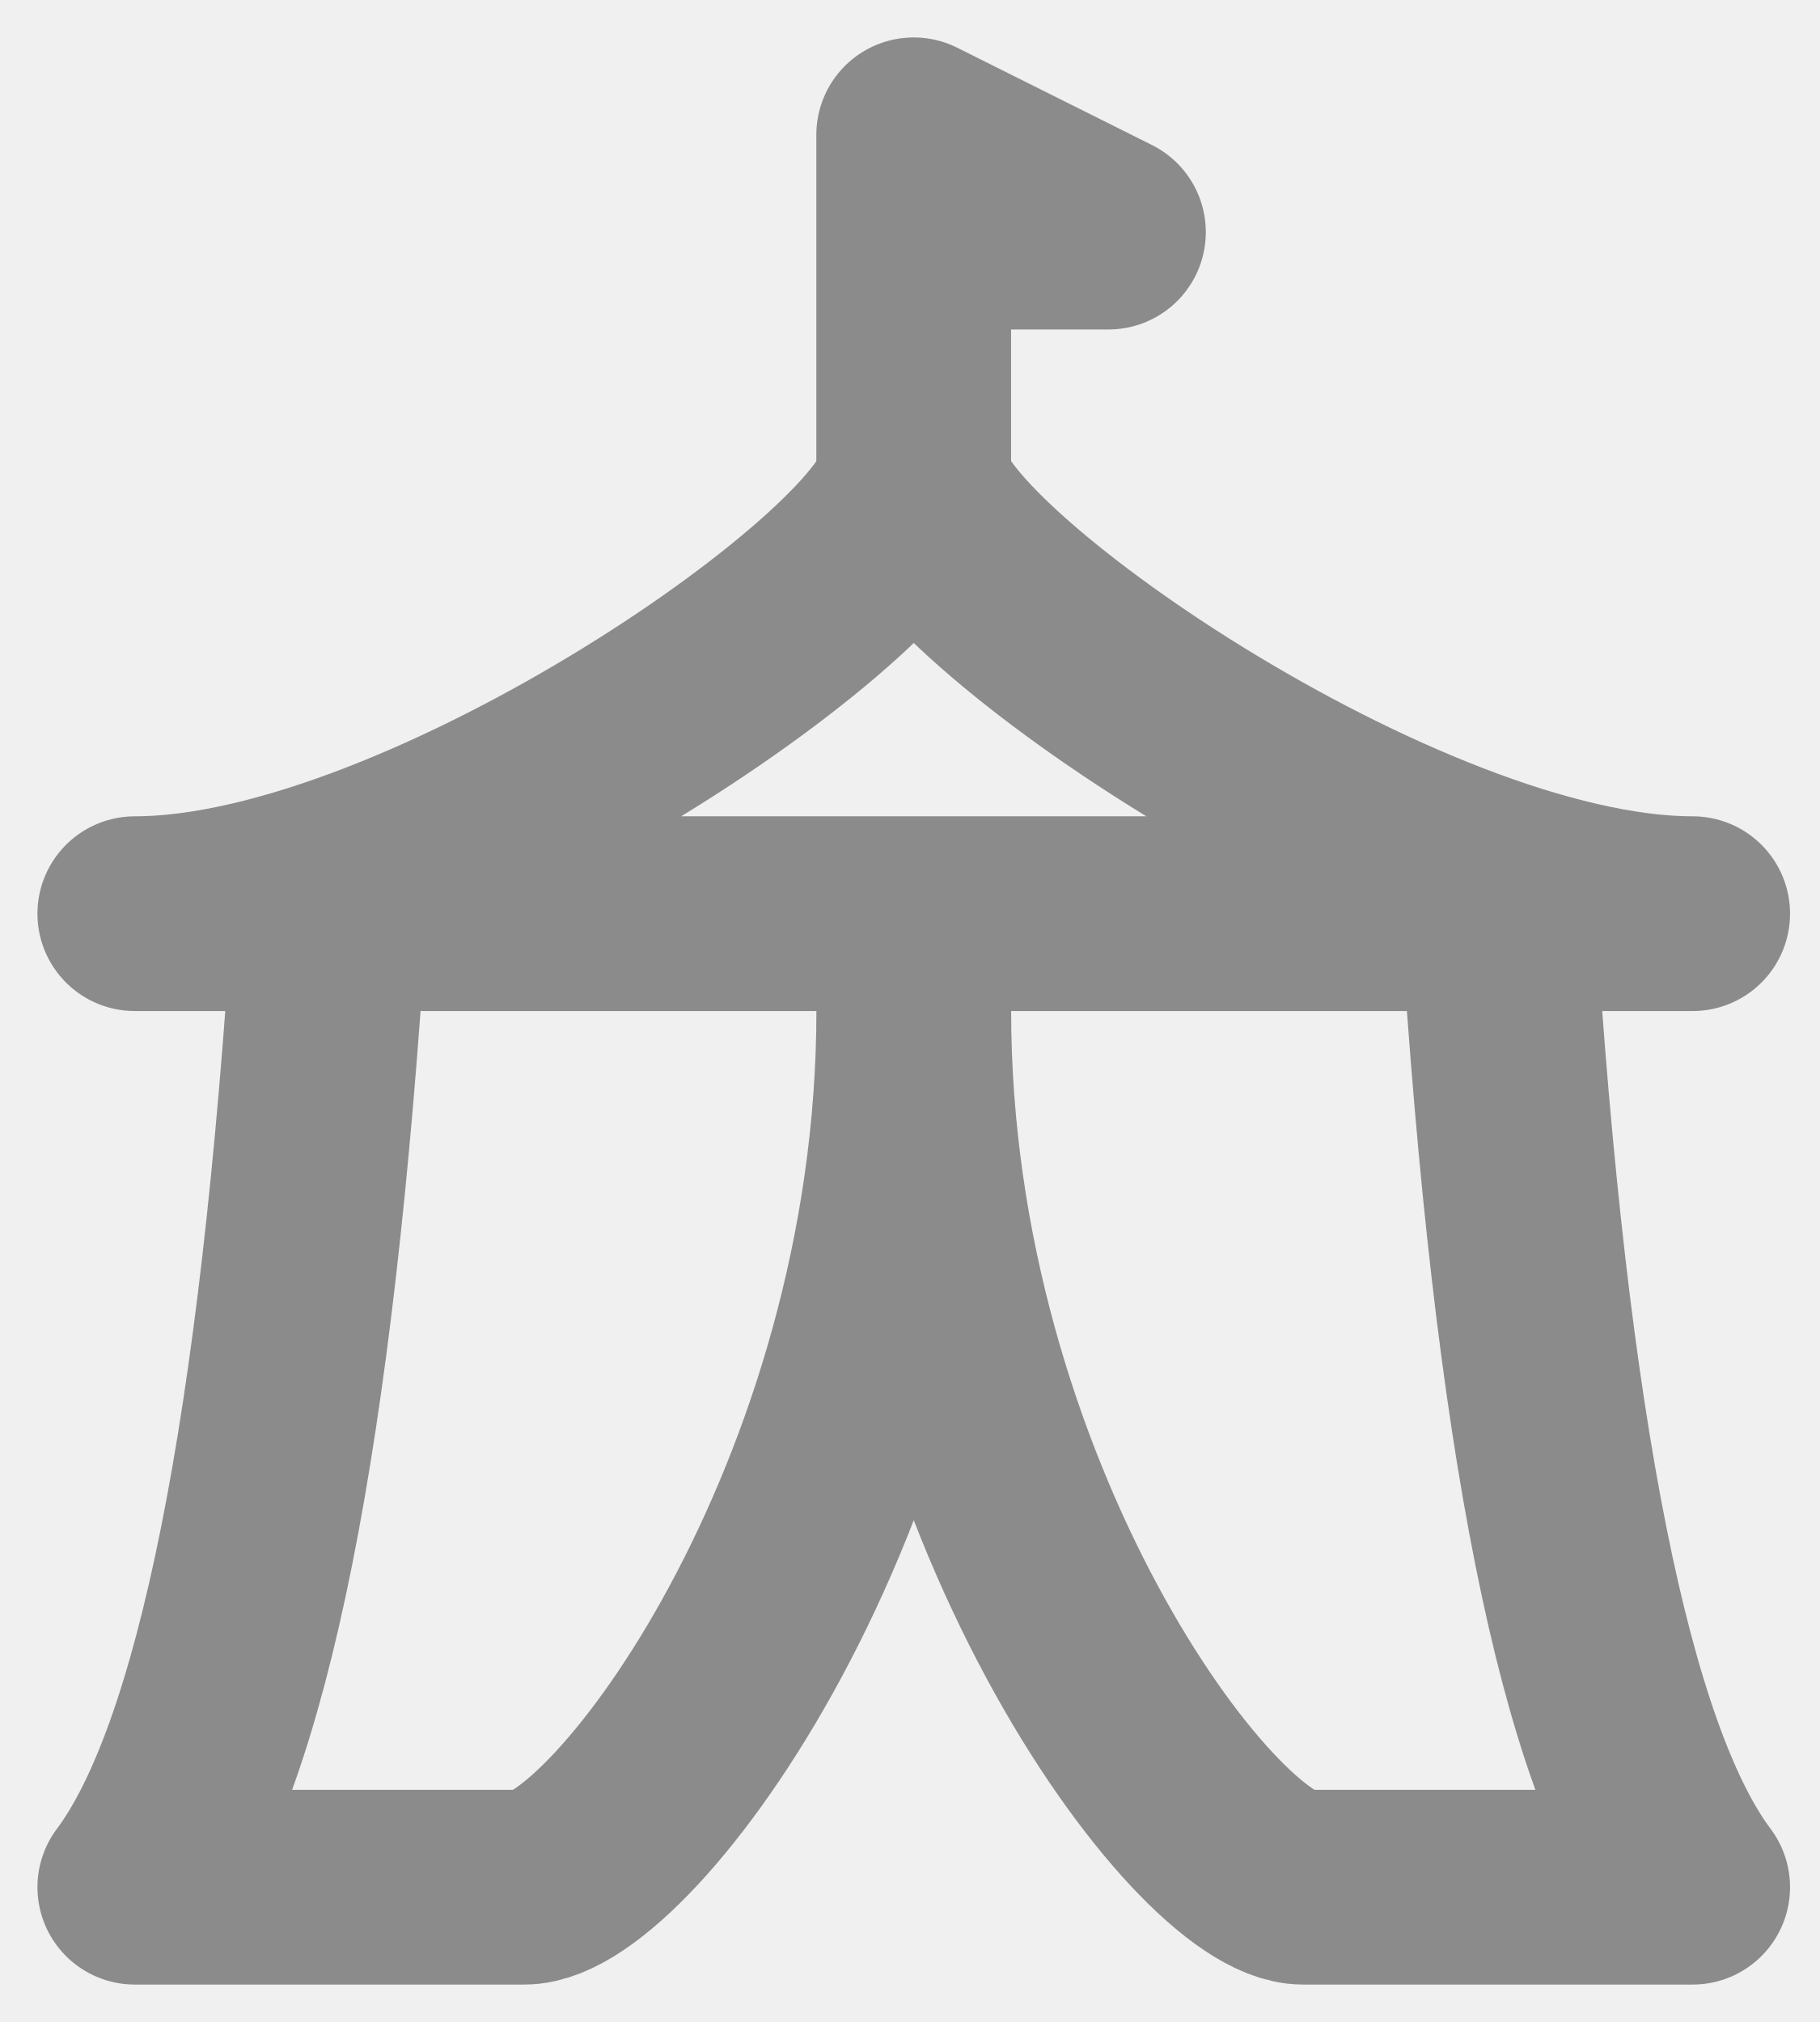
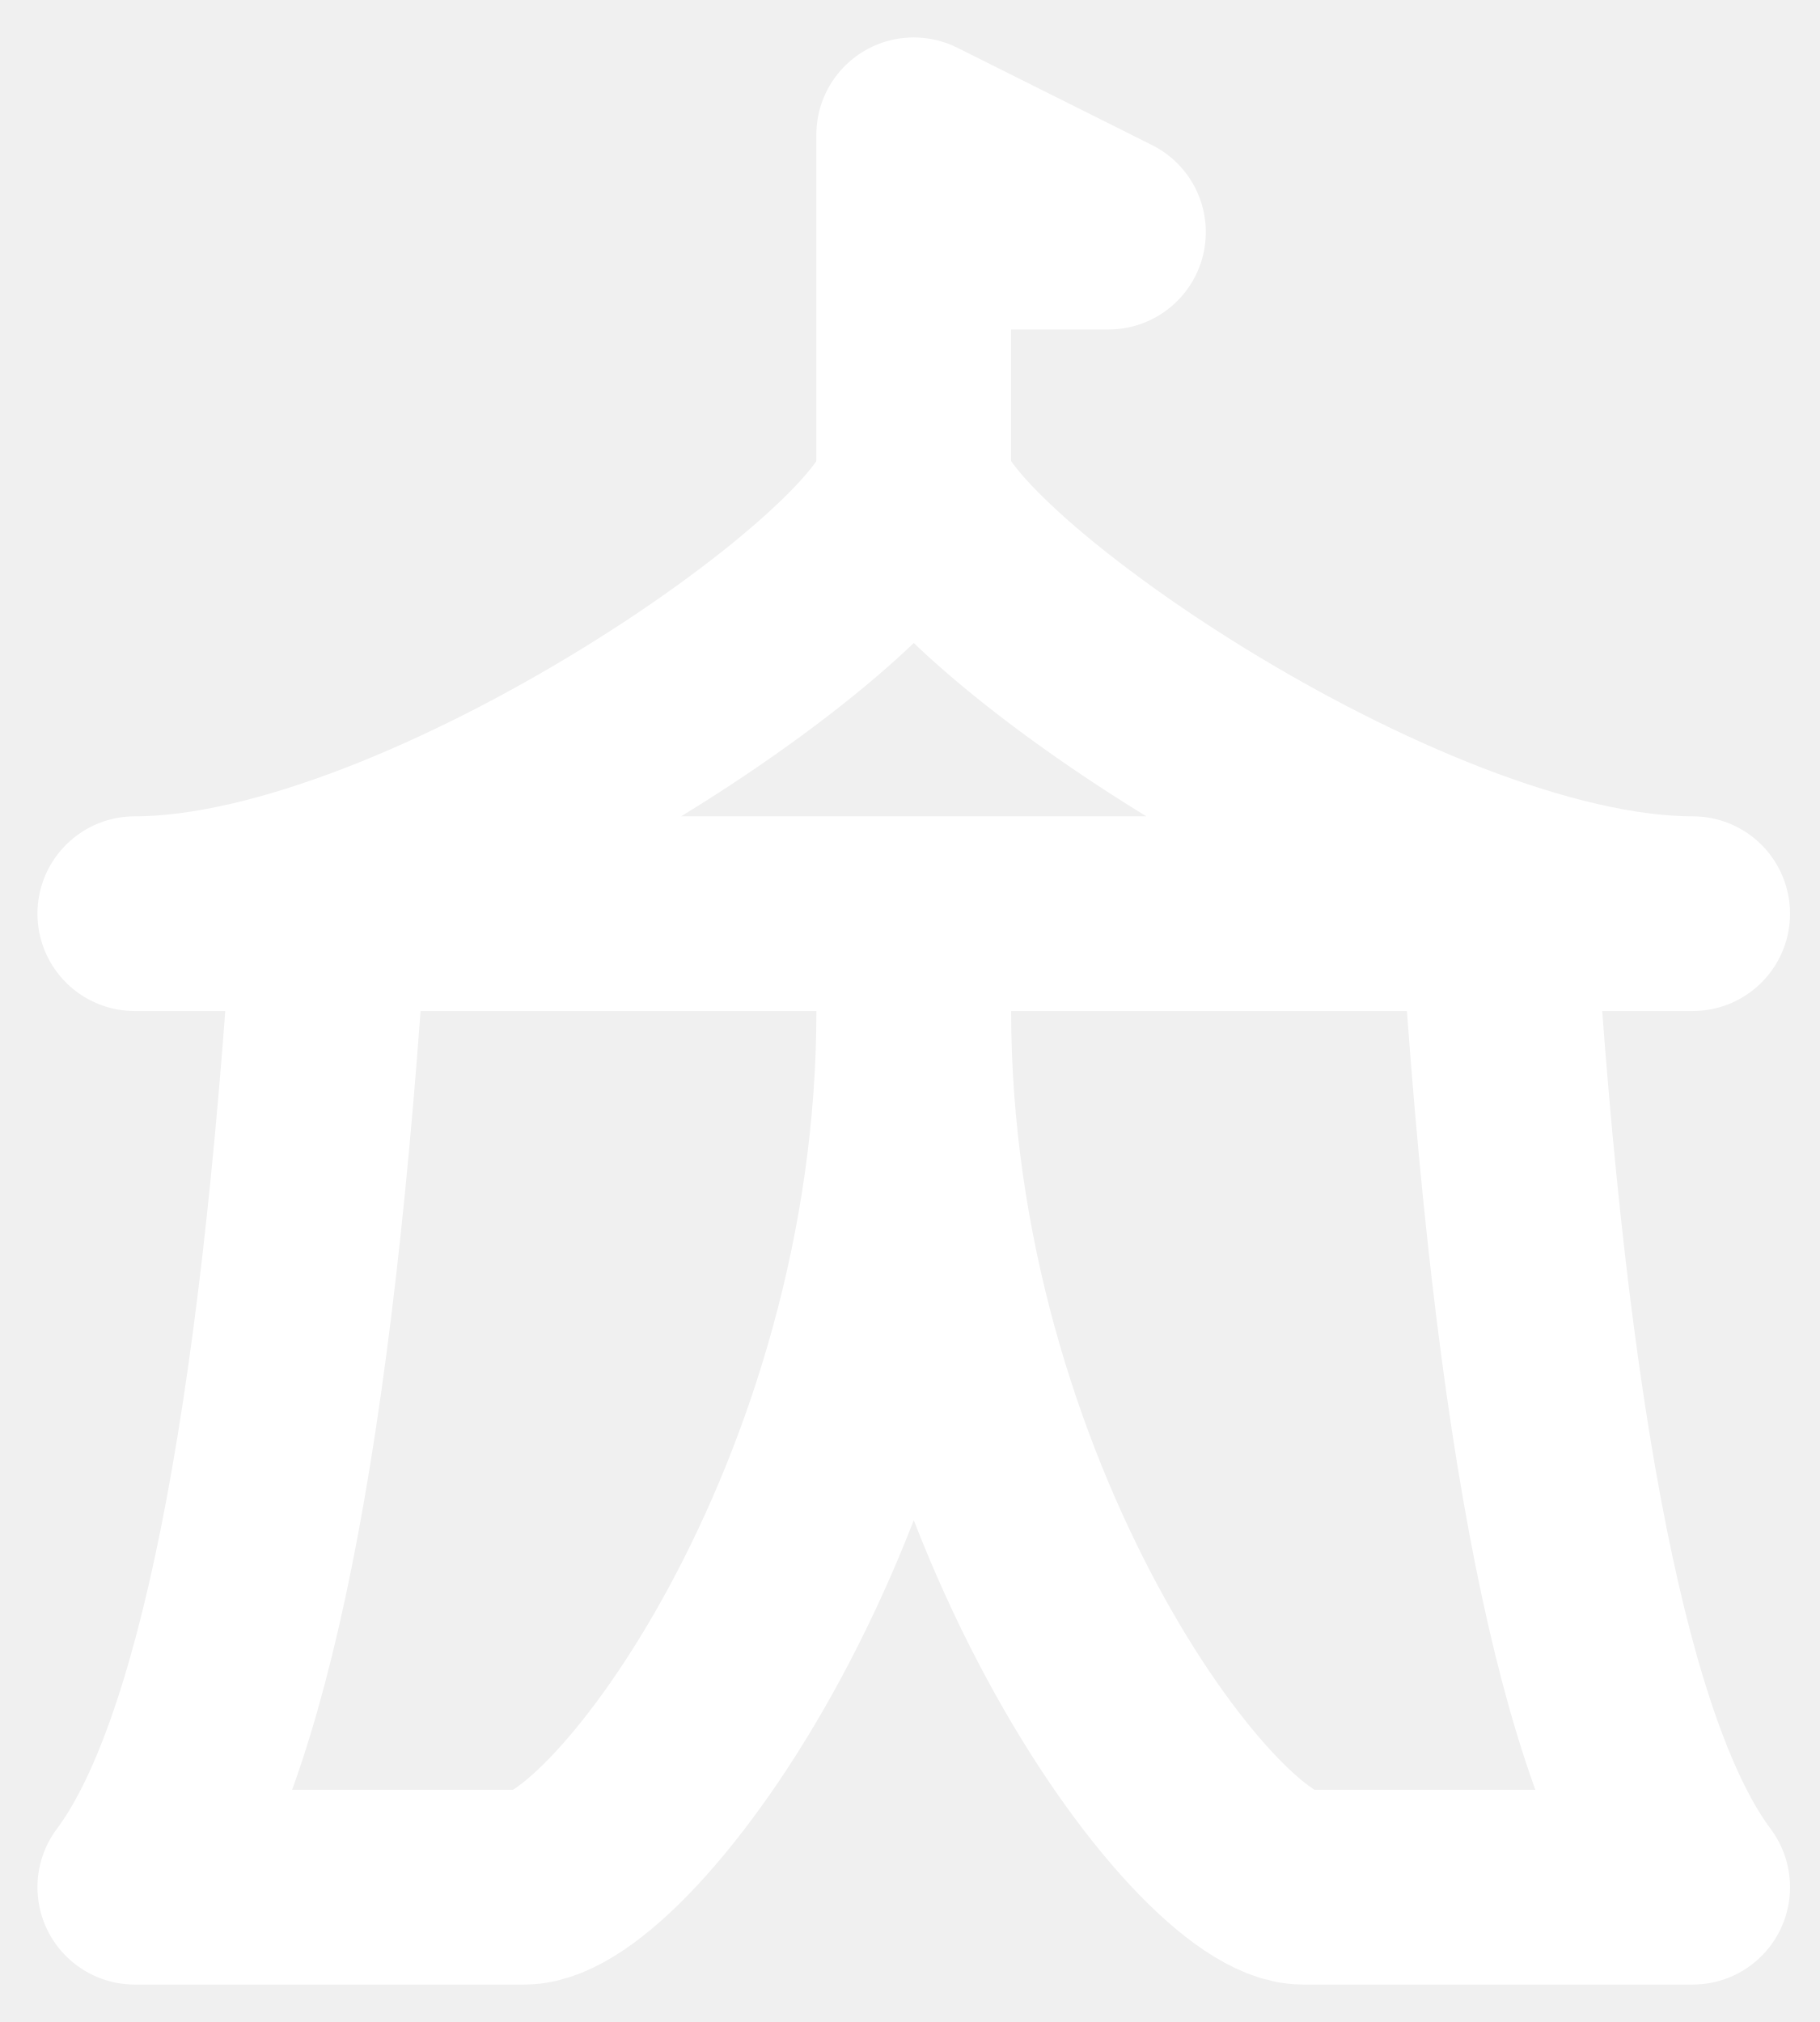
<svg xmlns="http://www.w3.org/2000/svg" width="27" height="30" viewBox="0 0 27 30" fill="none">
-   <path d="M4.889 13.556C4.408 21.259 3.444 26.075 2 28H7.778C9.222 28 13.556 22.222 13.556 15M13.556 15V13.556M13.556 15C13.556 22.222 17.889 28 19.333 28H25.111C23.667 26.075 22.703 21.259 22.222 13.556M2 13.556H25.111C20.778 13.556 13.556 8.5 13.556 7.056C13.556 8.5 6.333 13.556 2 13.556Z" stroke="#8B8B8B" stroke-width="2.889" stroke-linecap="round" stroke-linejoin="round" />
-   <path d="M13.555 7.778V2L16.444 3.444H13.555" stroke="#8B8B8B" stroke-width="2.889" stroke-linecap="round" stroke-linejoin="round" />
+   <path d="M4.889 13.556C4.408 21.259 3.444 26.075 2 28H7.778C9.222 28 13.556 22.222 13.556 15M13.556 15V13.556M13.556 15C13.556 22.222 17.889 28 19.333 28H25.111C23.667 26.075 22.703 21.259 22.222 13.556M2 13.556H25.111C20.778 13.556 13.556 8.5 13.556 7.056C13.556 8.5 6.333 13.556 2 13.556Z" stroke="white" stroke-width="2.889" stroke-linecap="round" stroke-linejoin="round" />
+   <path d="M13.555 7.778V2L16.444 3.444H13.555" stroke="white" stroke-width="2.889" stroke-linecap="round" stroke-linejoin="round" />
</svg>
